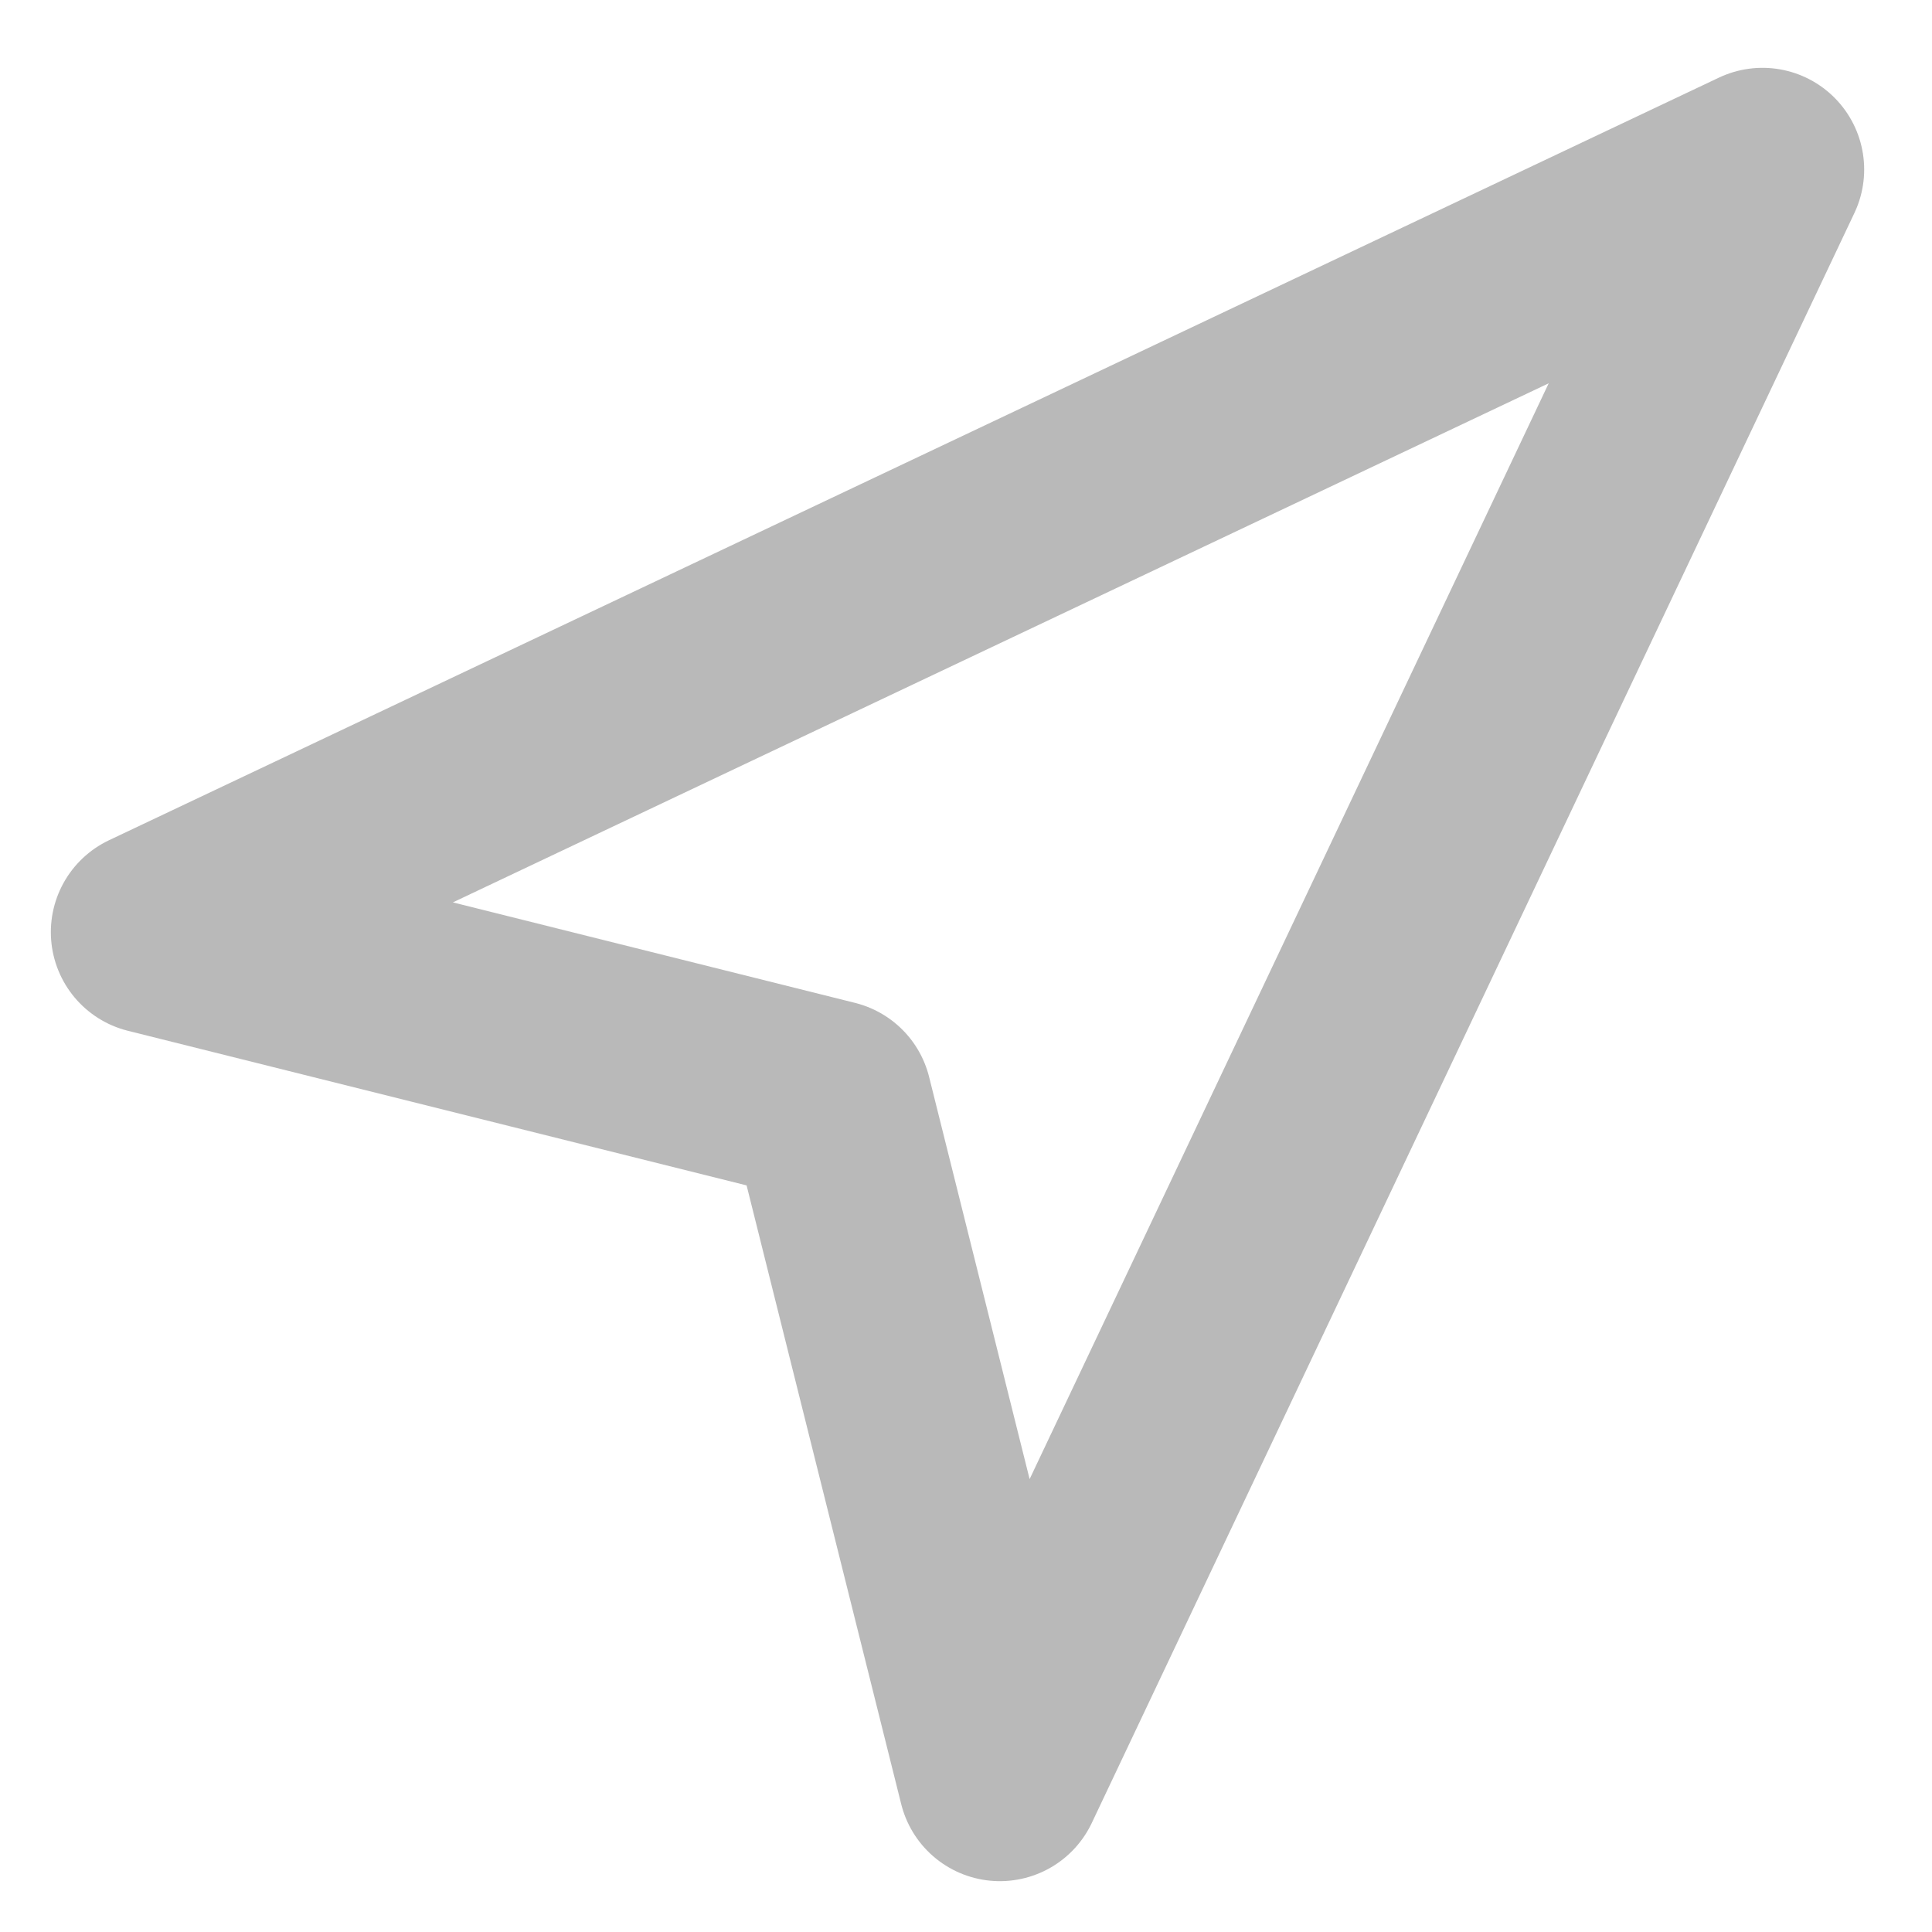
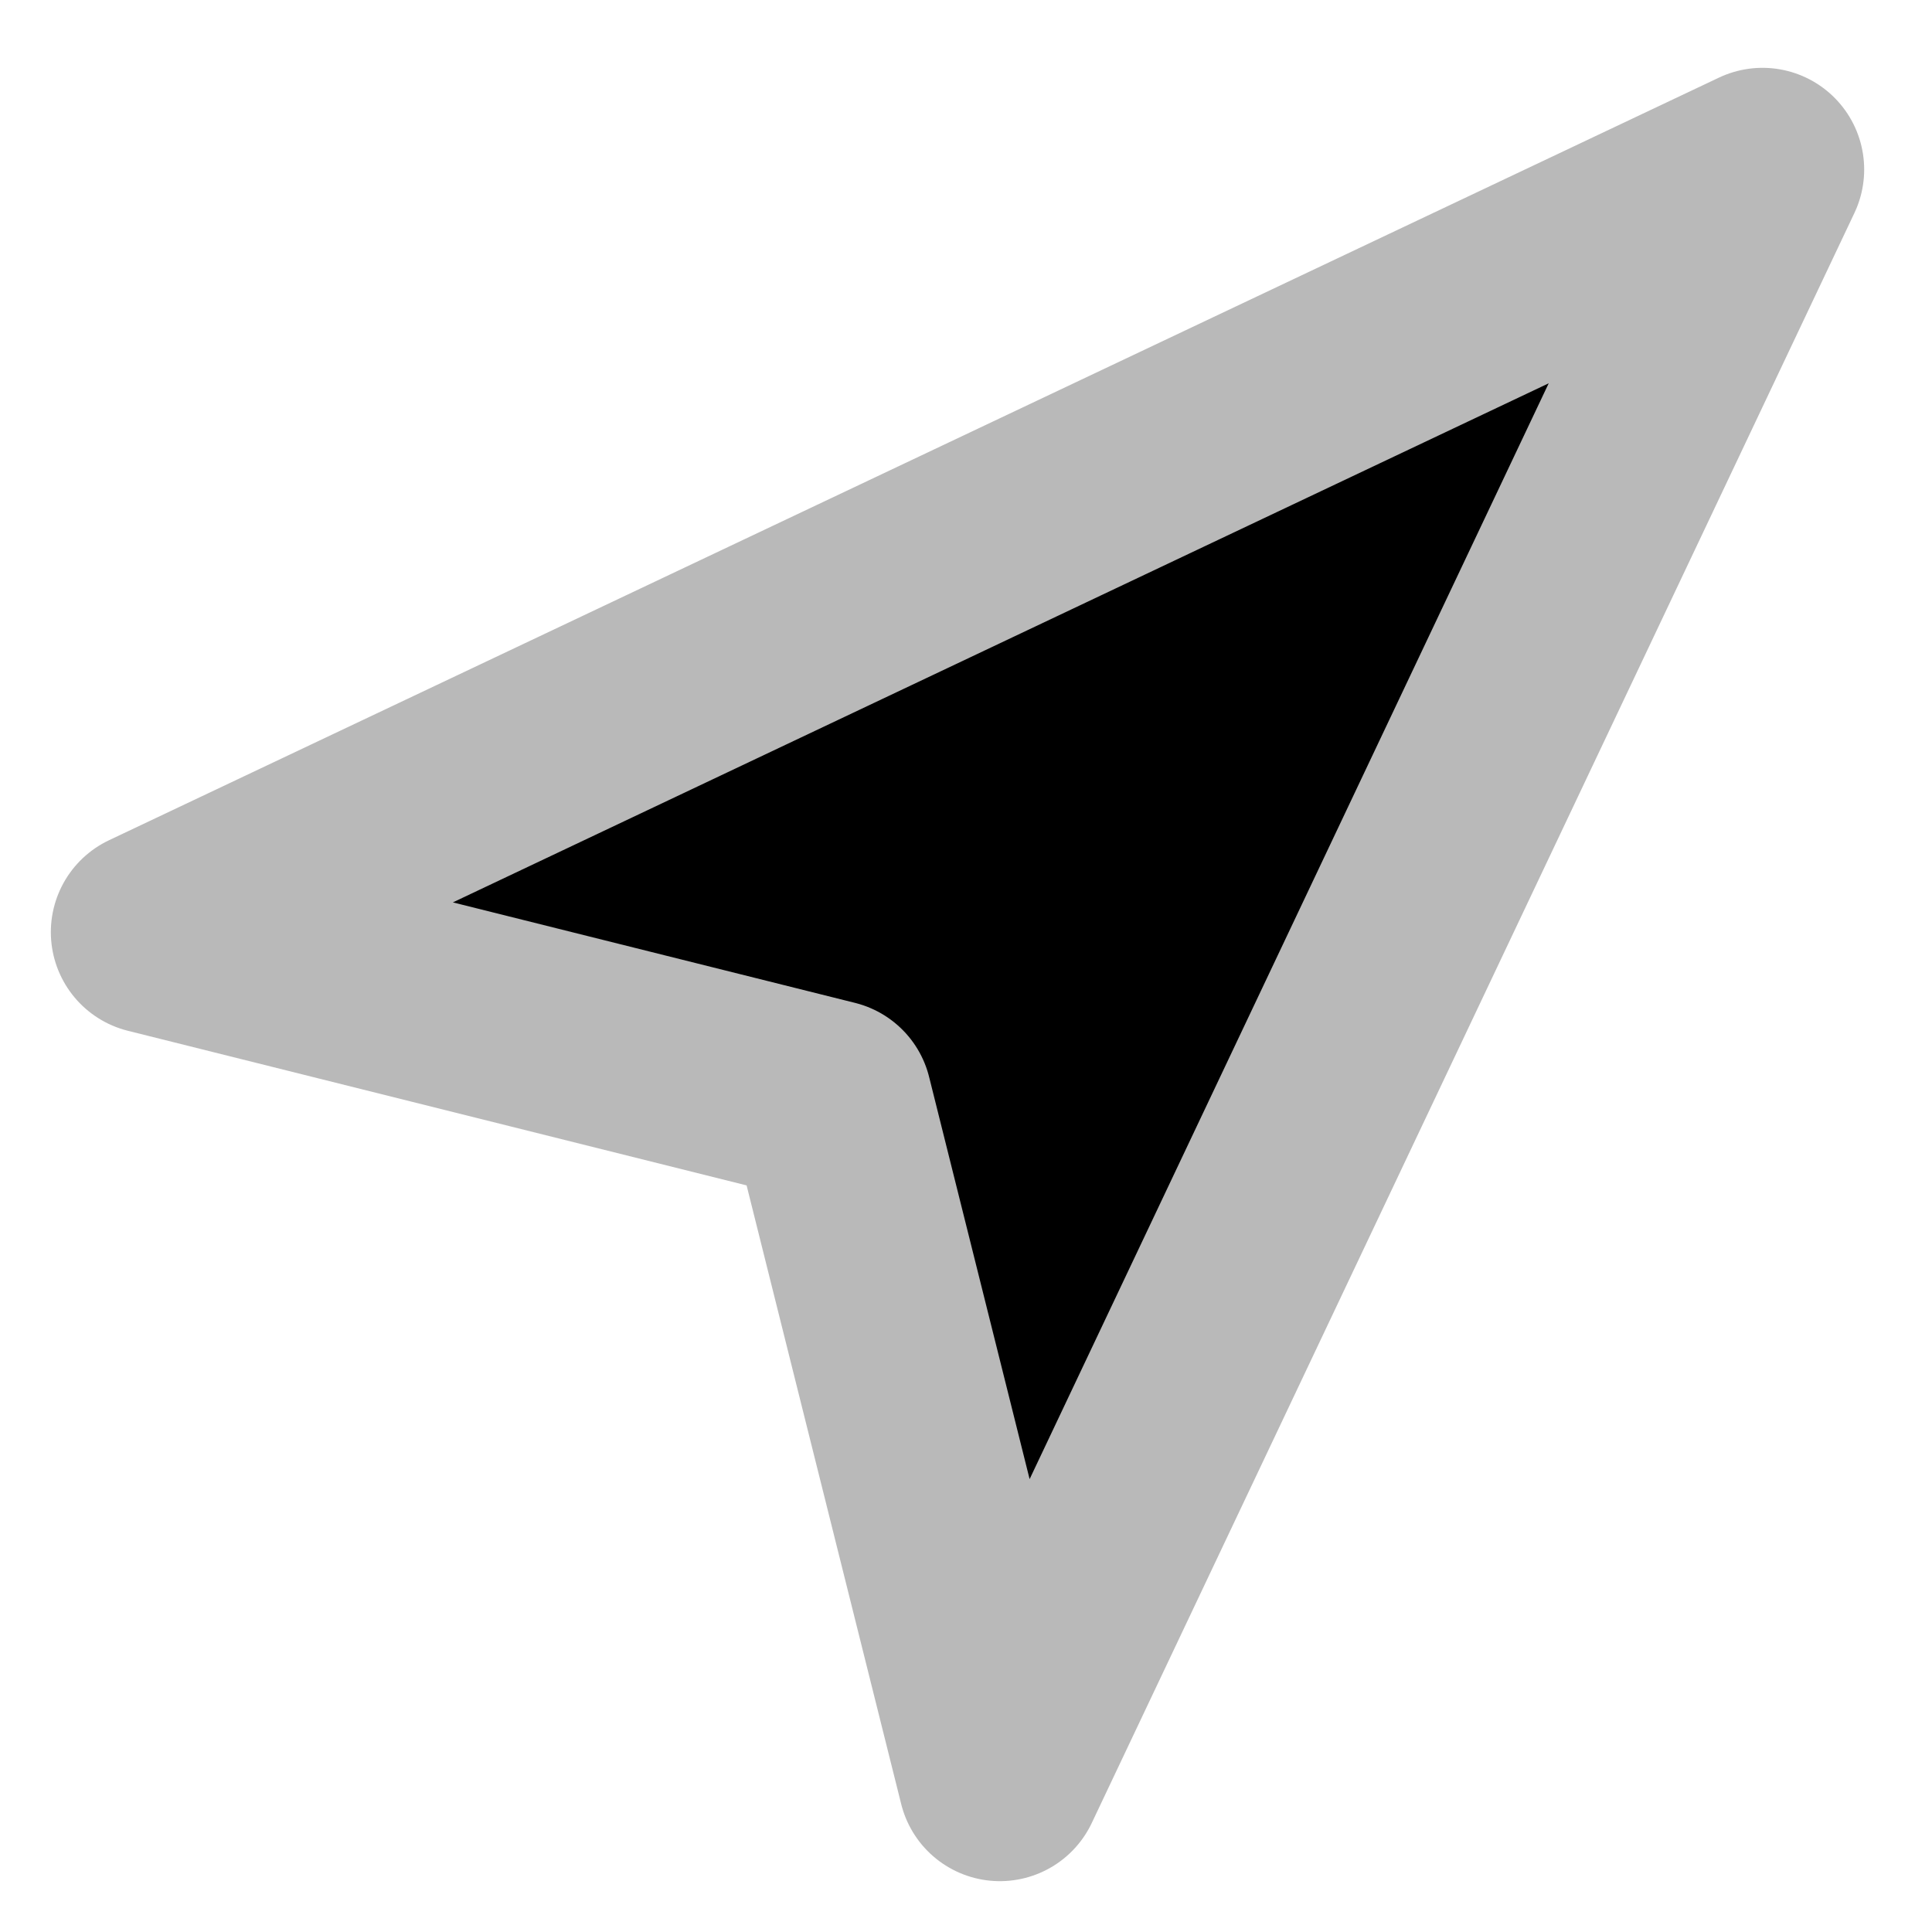
- <svg xmlns="http://www.w3.org/2000/svg" width="19" height="19" viewBox="0 0 19 19" fill="none">
+ <svg xmlns="http://www.w3.org/2000/svg" width="19" height="19" viewBox="0 0 19 19" fill="#000000">
  <path d="M1.5 9.167L17.333 1.667L9.833 17.5L8.167 10.833L1.5 9.167Z" stroke="#B9B9B9" stroke-width="2" stroke-linecap="round" stroke-linejoin="round" />
</svg>
